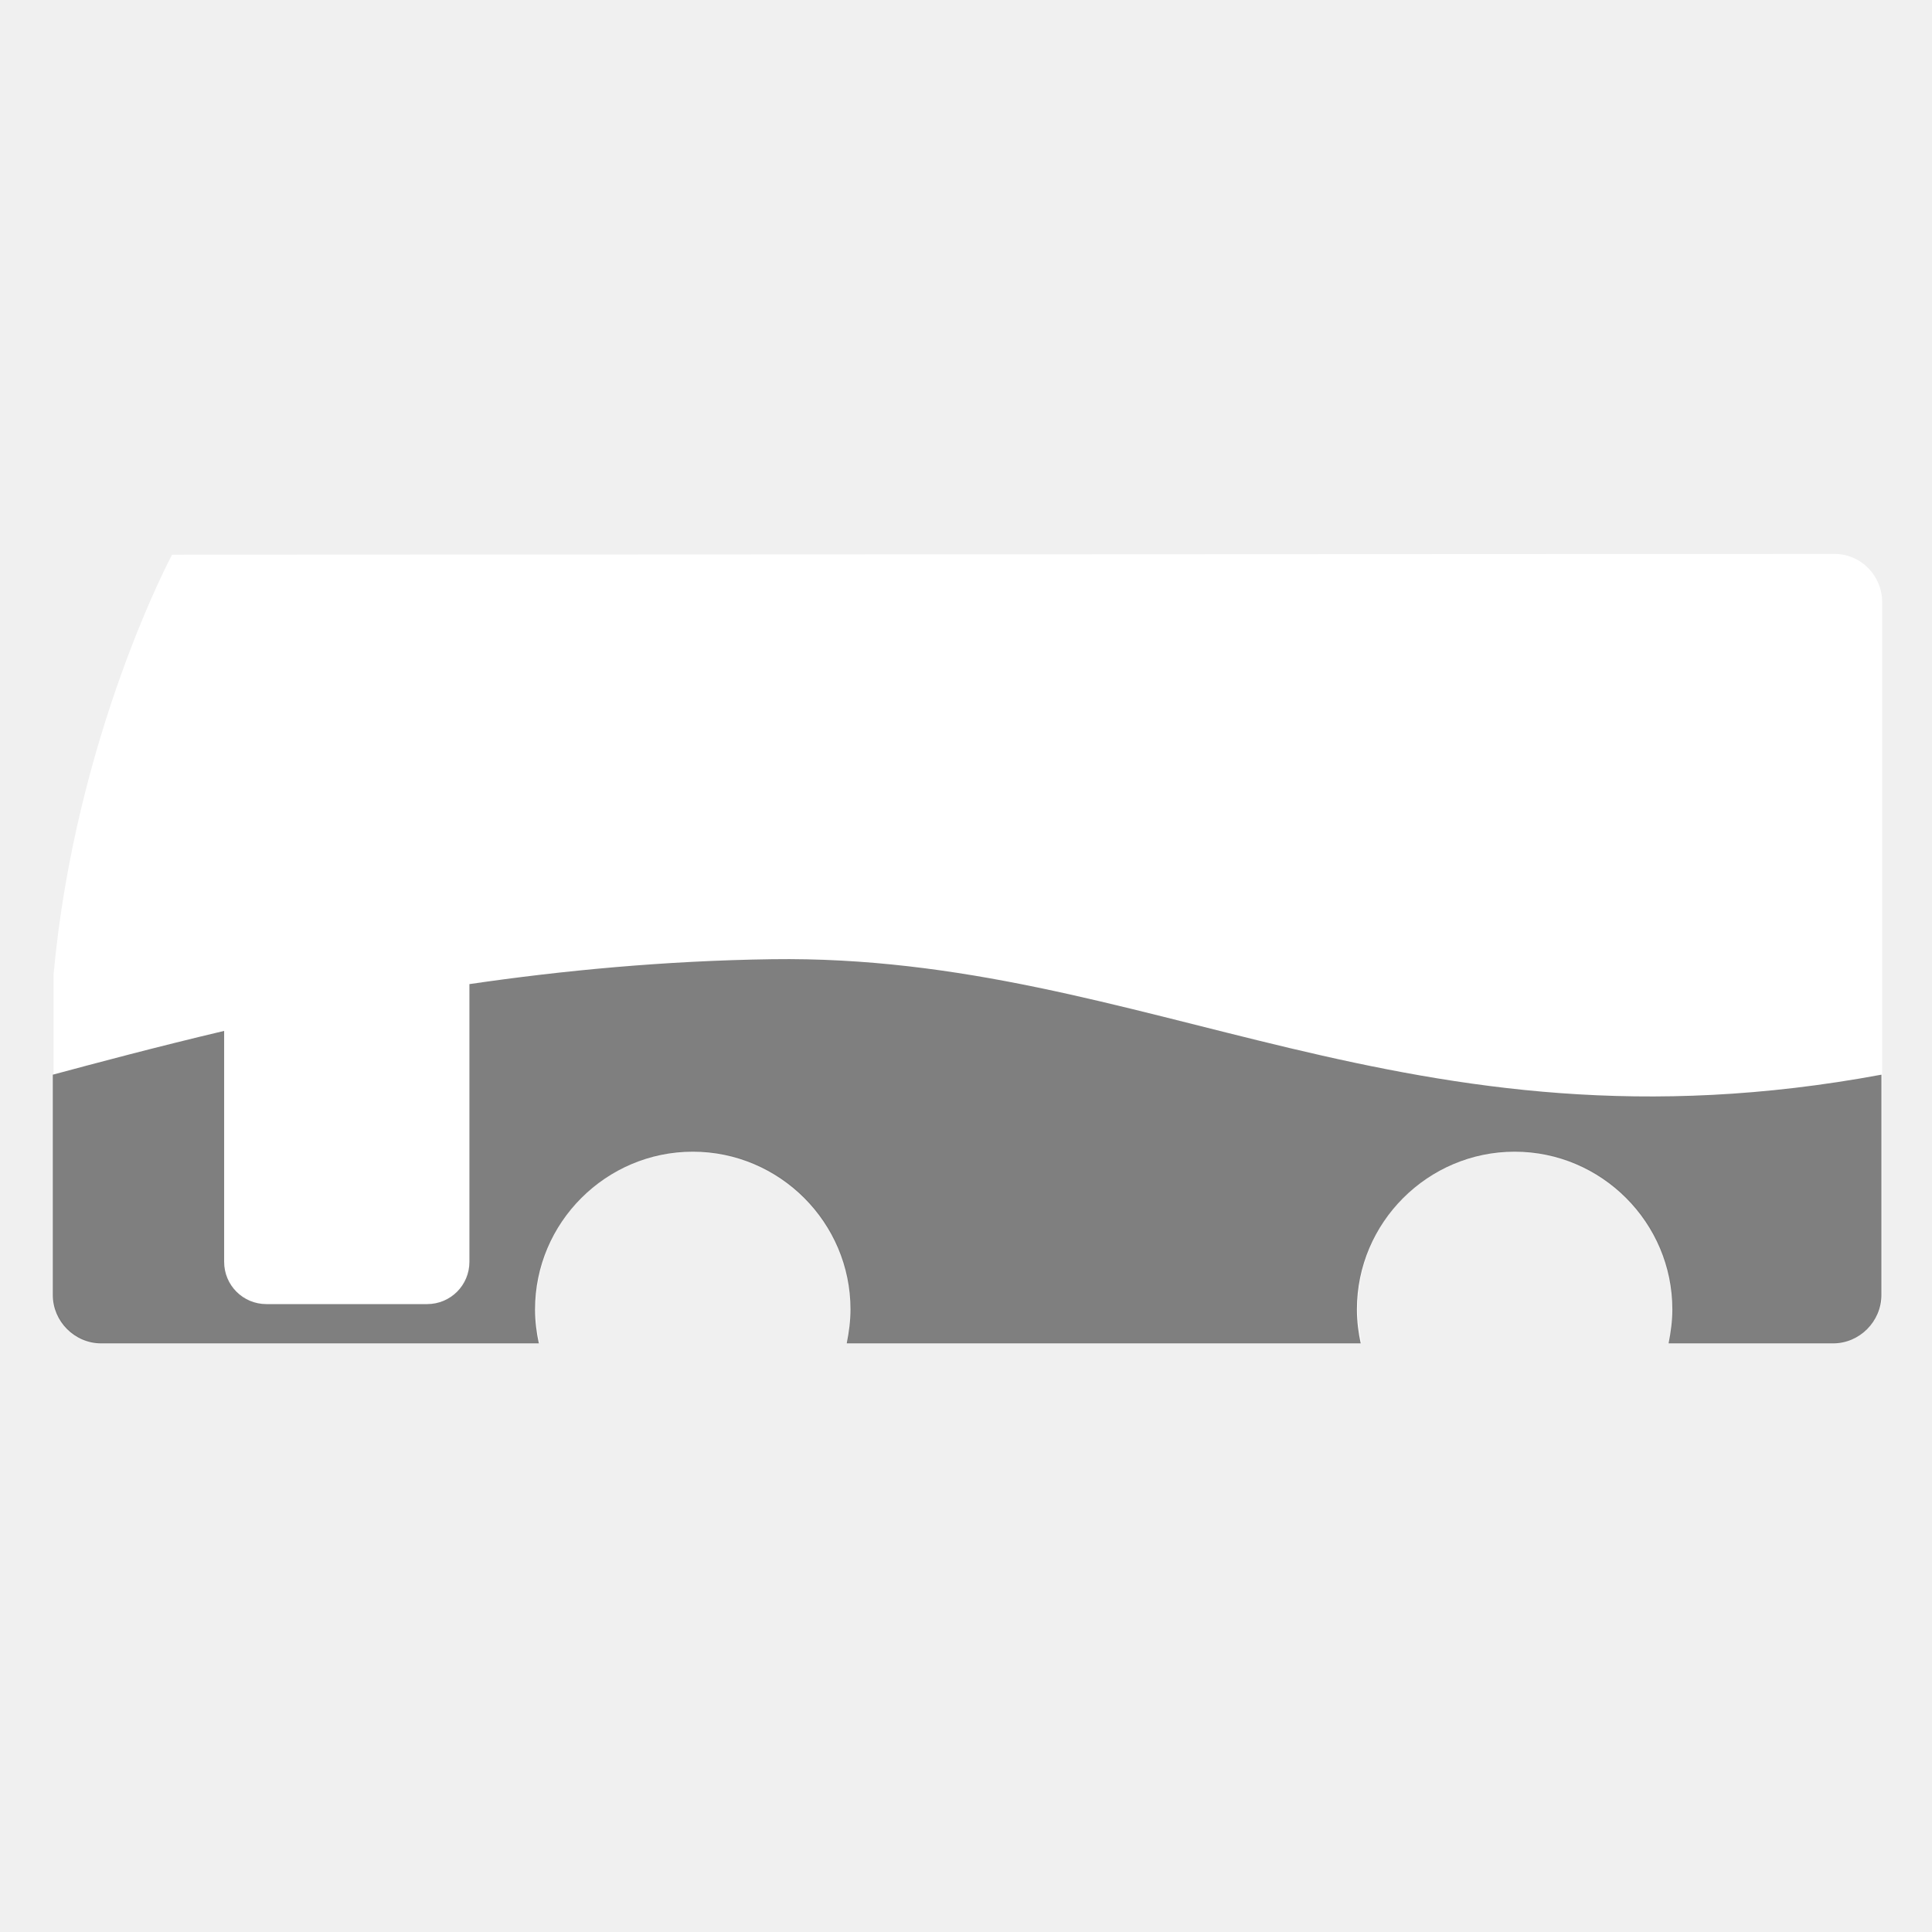
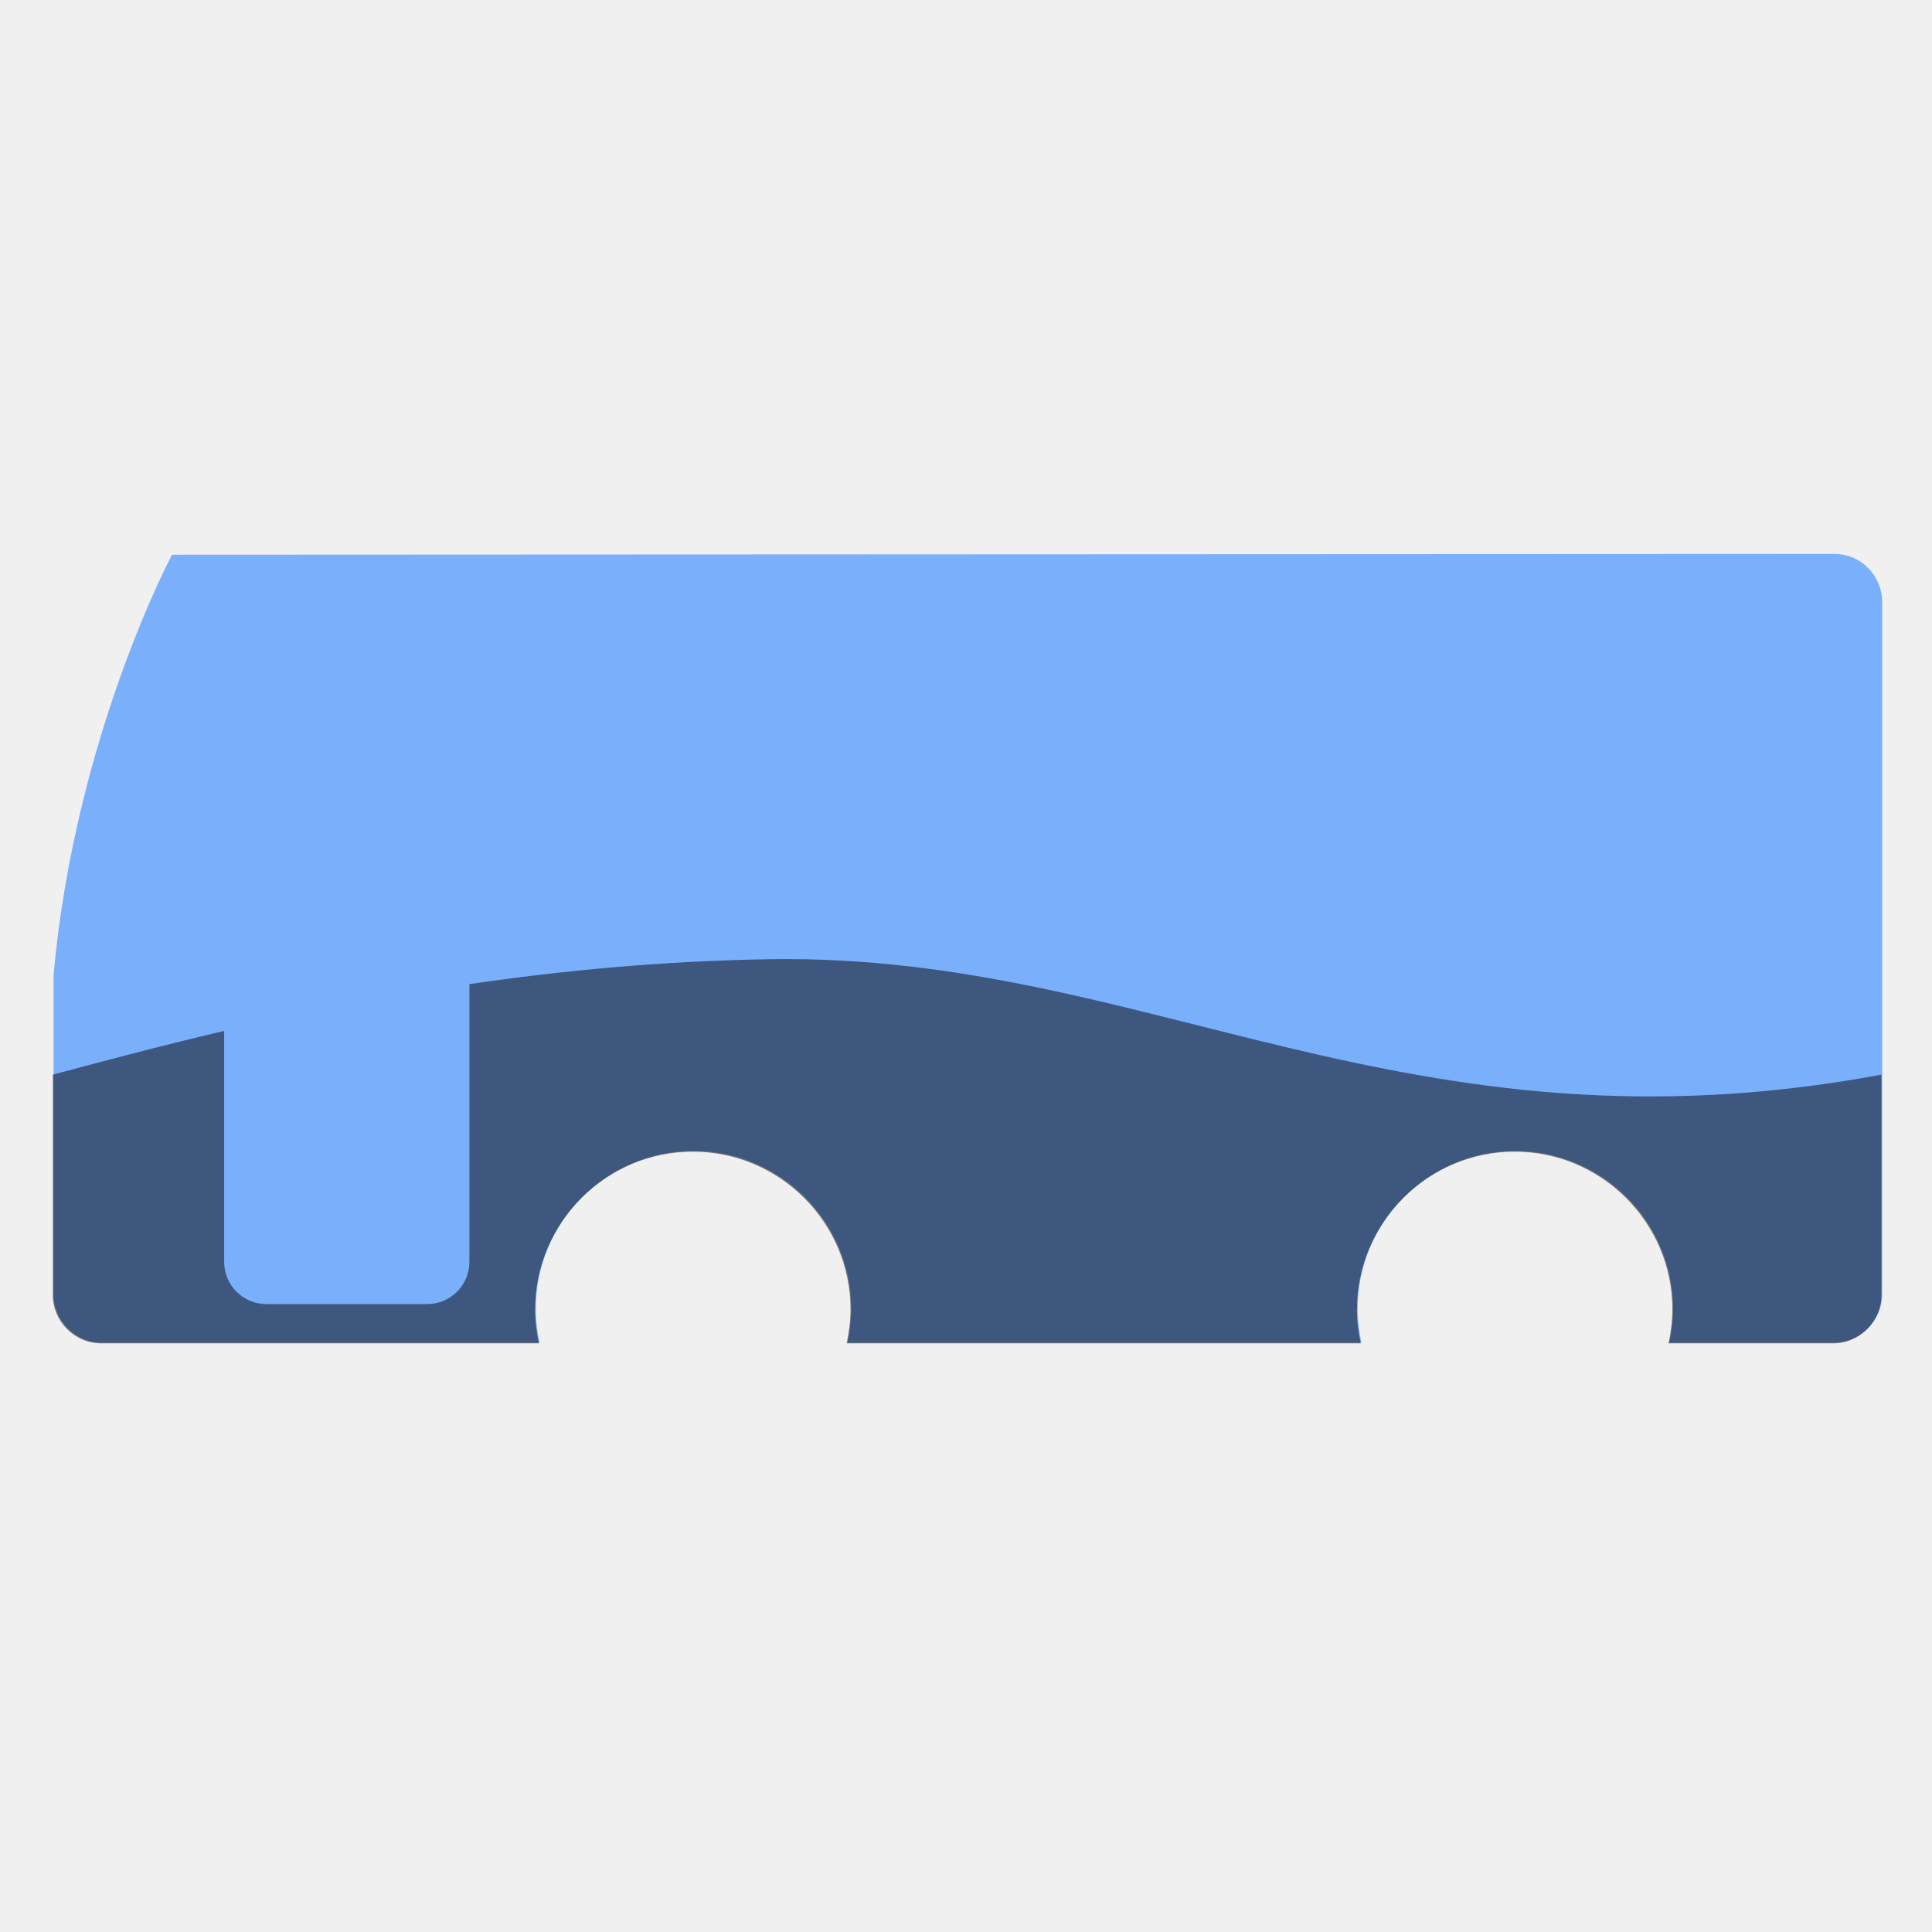
<svg xmlns="http://www.w3.org/2000/svg" version="1.1" id="Layer_1" x="0px" y="0px" viewBox="0 0 256 256" style="enable-background:new 0 0 256 256;" xml:space="preserve">
  <g>
-     <path style="fill:#FFFFFF;" d="M243.1,73.4L22.8,73.5c0,0-12.8,23.9-15.7,55.6v42.4c0,3.5,2.9,6.4,6.4,6.4h58   c-0.3-1.4-0.5-2.9-0.5-4.5c0-11.5,9.4-20.9,20.9-20.9s20.9,9.4,20.9,20.9c0,1.5-0.2,3-0.5,4.5h68.1c-0.3-1.4-0.5-2.9-0.5-4.5   c0-11.5,9.4-20.9,20.9-20.9c11.5,0,20.9,9.4,20.9,20.9c0,1.5-0.2,3-0.5,4.5h21.8c3.5,0,6.4-2.9,6.4-6.4V79.8   C249.4,76.3,246.6,73.4,243.1,73.4z" />
-     <path style="opacity:0.5;" d="M102.3,127.1c-14.2,0.2-27.8,1.5-40.1,3.3v36.8c0,3.1-2.5,5.6-5.6,5.6H35.3c-3.1,0-5.6-2.5-5.6-5.6   v-30.6c-8.9,2.1-17.5,4.4-22.7,5.8v29.2c0,3.5,2.9,6.4,6.4,6.4h58c-0.3-1.4-0.5-2.9-0.5-4.5c0-11.5,9.4-20.9,20.9-20.9   s20.9,9.4,20.9,20.9c0,1.5-0.2,3-0.5,4.5h68.1c-0.3-1.4-0.5-2.9-0.5-4.5c0-11.5,9.4-20.9,20.9-20.9c11.5,0,20.9,9.4,20.9,20.9   c0,1.5-0.2,3-0.5,4.5h21.8c3.5,0,6.4-2.9,6.4-6.4v-29.2C186.3,154.1,152.2,126.4,102.3,127.1z" />
+     <path style="fill:#7AAFFC;" d="M243.1,73.4L22.8,73.5c0,0-12.8,23.9-15.7,55.6v42.4c0,3.5,2.9,6.4,6.4,6.4h58   c-0.3-1.4-0.5-2.9-0.5-4.5c0-11.5,9.4-20.9,20.9-20.9s20.9,9.4,20.9,20.9c0,1.5-0.2,3-0.5,4.5h68.1c-0.3-1.4-0.5-2.9-0.5-4.5   c0-11.5,9.4-20.9,20.9-20.9s20.9,9.4,20.9,20.9c0,1.5-0.2,3-0.5,4.5H243c3.5,0,6.4-2.9,6.4-6.4V79.8   C249.4,76.3,246.6,73.4,243.1,73.4z" />
+     <path style="opacity:0.5;enable-background:new    ;" d="M102.3,127.1c-14.2,0.2-27.8,1.5-40.1,3.3v36.8c0,3.1-2.5,5.6-5.6,5.6   H35.3c-3.1,0-5.6-2.5-5.6-5.6v-30.6c-8.9,2.1-17.5,4.4-22.7,5.8v29.2c0,3.5,2.9,6.4,6.4,6.4h58c-0.3-1.4-0.5-2.9-0.5-4.5   c0-11.5,9.4-20.9,20.9-20.9s20.9,9.4,20.9,20.9c0,1.5-0.2,3-0.5,4.5h68.1c-0.3-1.4-0.5-2.9-0.5-4.5c0-11.5,9.4-20.9,20.9-20.9   s20.9,9.4,20.9,20.9c0,1.5-0.2,3-0.5,4.5h21.8c3.5,0,6.4-2.9,6.4-6.4v-29.2C186.3,154.1,152.2,126.4,102.3,127.1z" />
  </g>
  <g style="opacity:0;">
    <path style="fill:#DDDDDD;" d="M232.2,84.5H78.6c-4.8,0-8.8,3.9-8.8,8.8v15.6c0,4.8,3.9,8.8,8.8,8.8h153.6c4.8,0,8.8-3.9,8.8-8.8   V93.2C241,88.4,237,84.5,232.2,84.5z" />
    <path style="fill:#DDDDDD;" d="M35.1,90h21.6c3,0,5.4,2.4,5.4,5.4v72c0,3-2.4,5.4-5.4,5.4H35.1c-3,0-5.4-2.4-5.4-5.4v-72   C29.8,92.4,32.2,90,35.1,90z" />
    <circle style="fill:#070707;" cx="200.5" cy="173.5" r="19.5" />
    <circle style="fill:#070707;" cx="91.6" cy="173.5" r="19.5" />
    <path style="fill:#DDDDDD;" d="M24.2,111.2V92.4c0-3.8-2.7-6.9-6.2-7.6c0,0-0.1,0.1-0.4,0.4c-3.1,8-6.9,19.7-9.2,33.5   c0,0.1,0,0.1,0.1,0.2h8C20.8,118.9,24.2,115.5,24.2,111.2z" />
    <circle style="fill:#DDDDDD;" cx="91.6" cy="173.5" r="13" />
    <circle style="fill:#DDDDDD;" cx="200.5" cy="173.5" r="13" />
  </g>
</svg>
